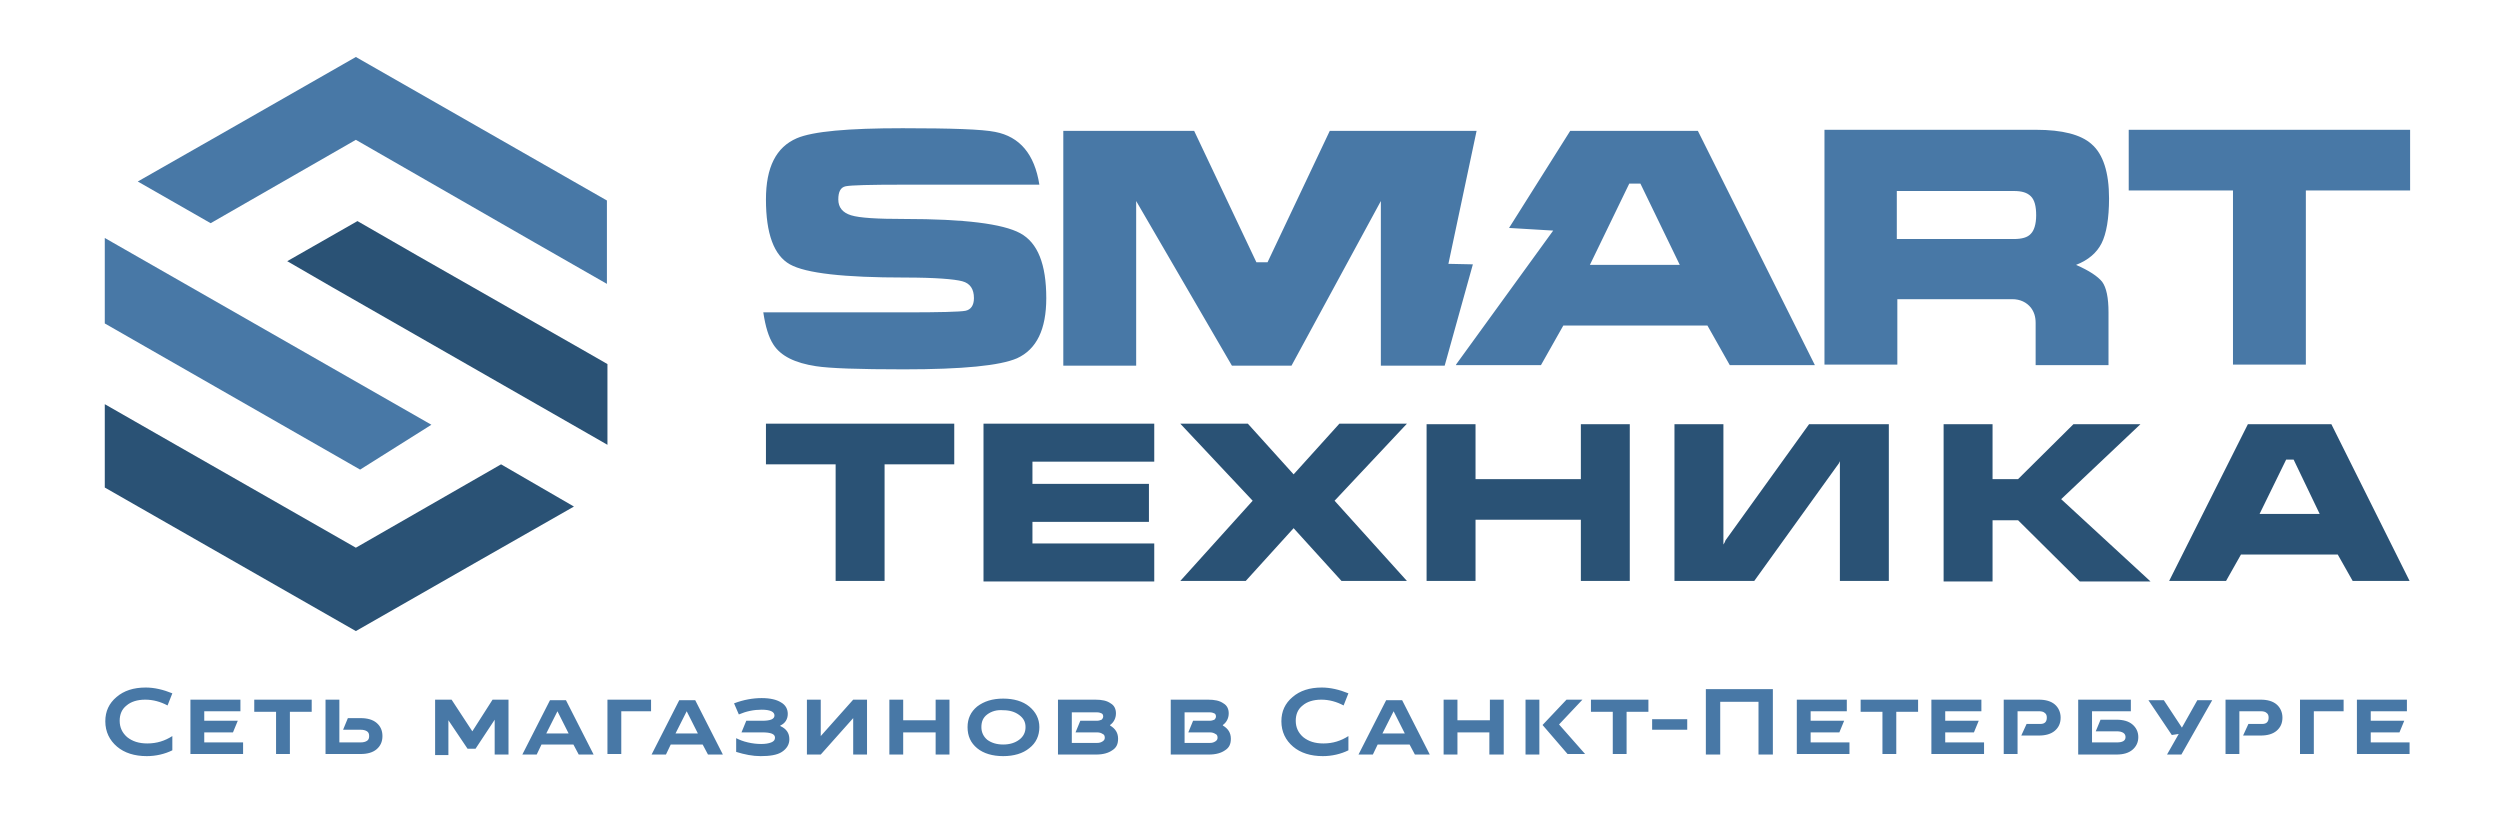
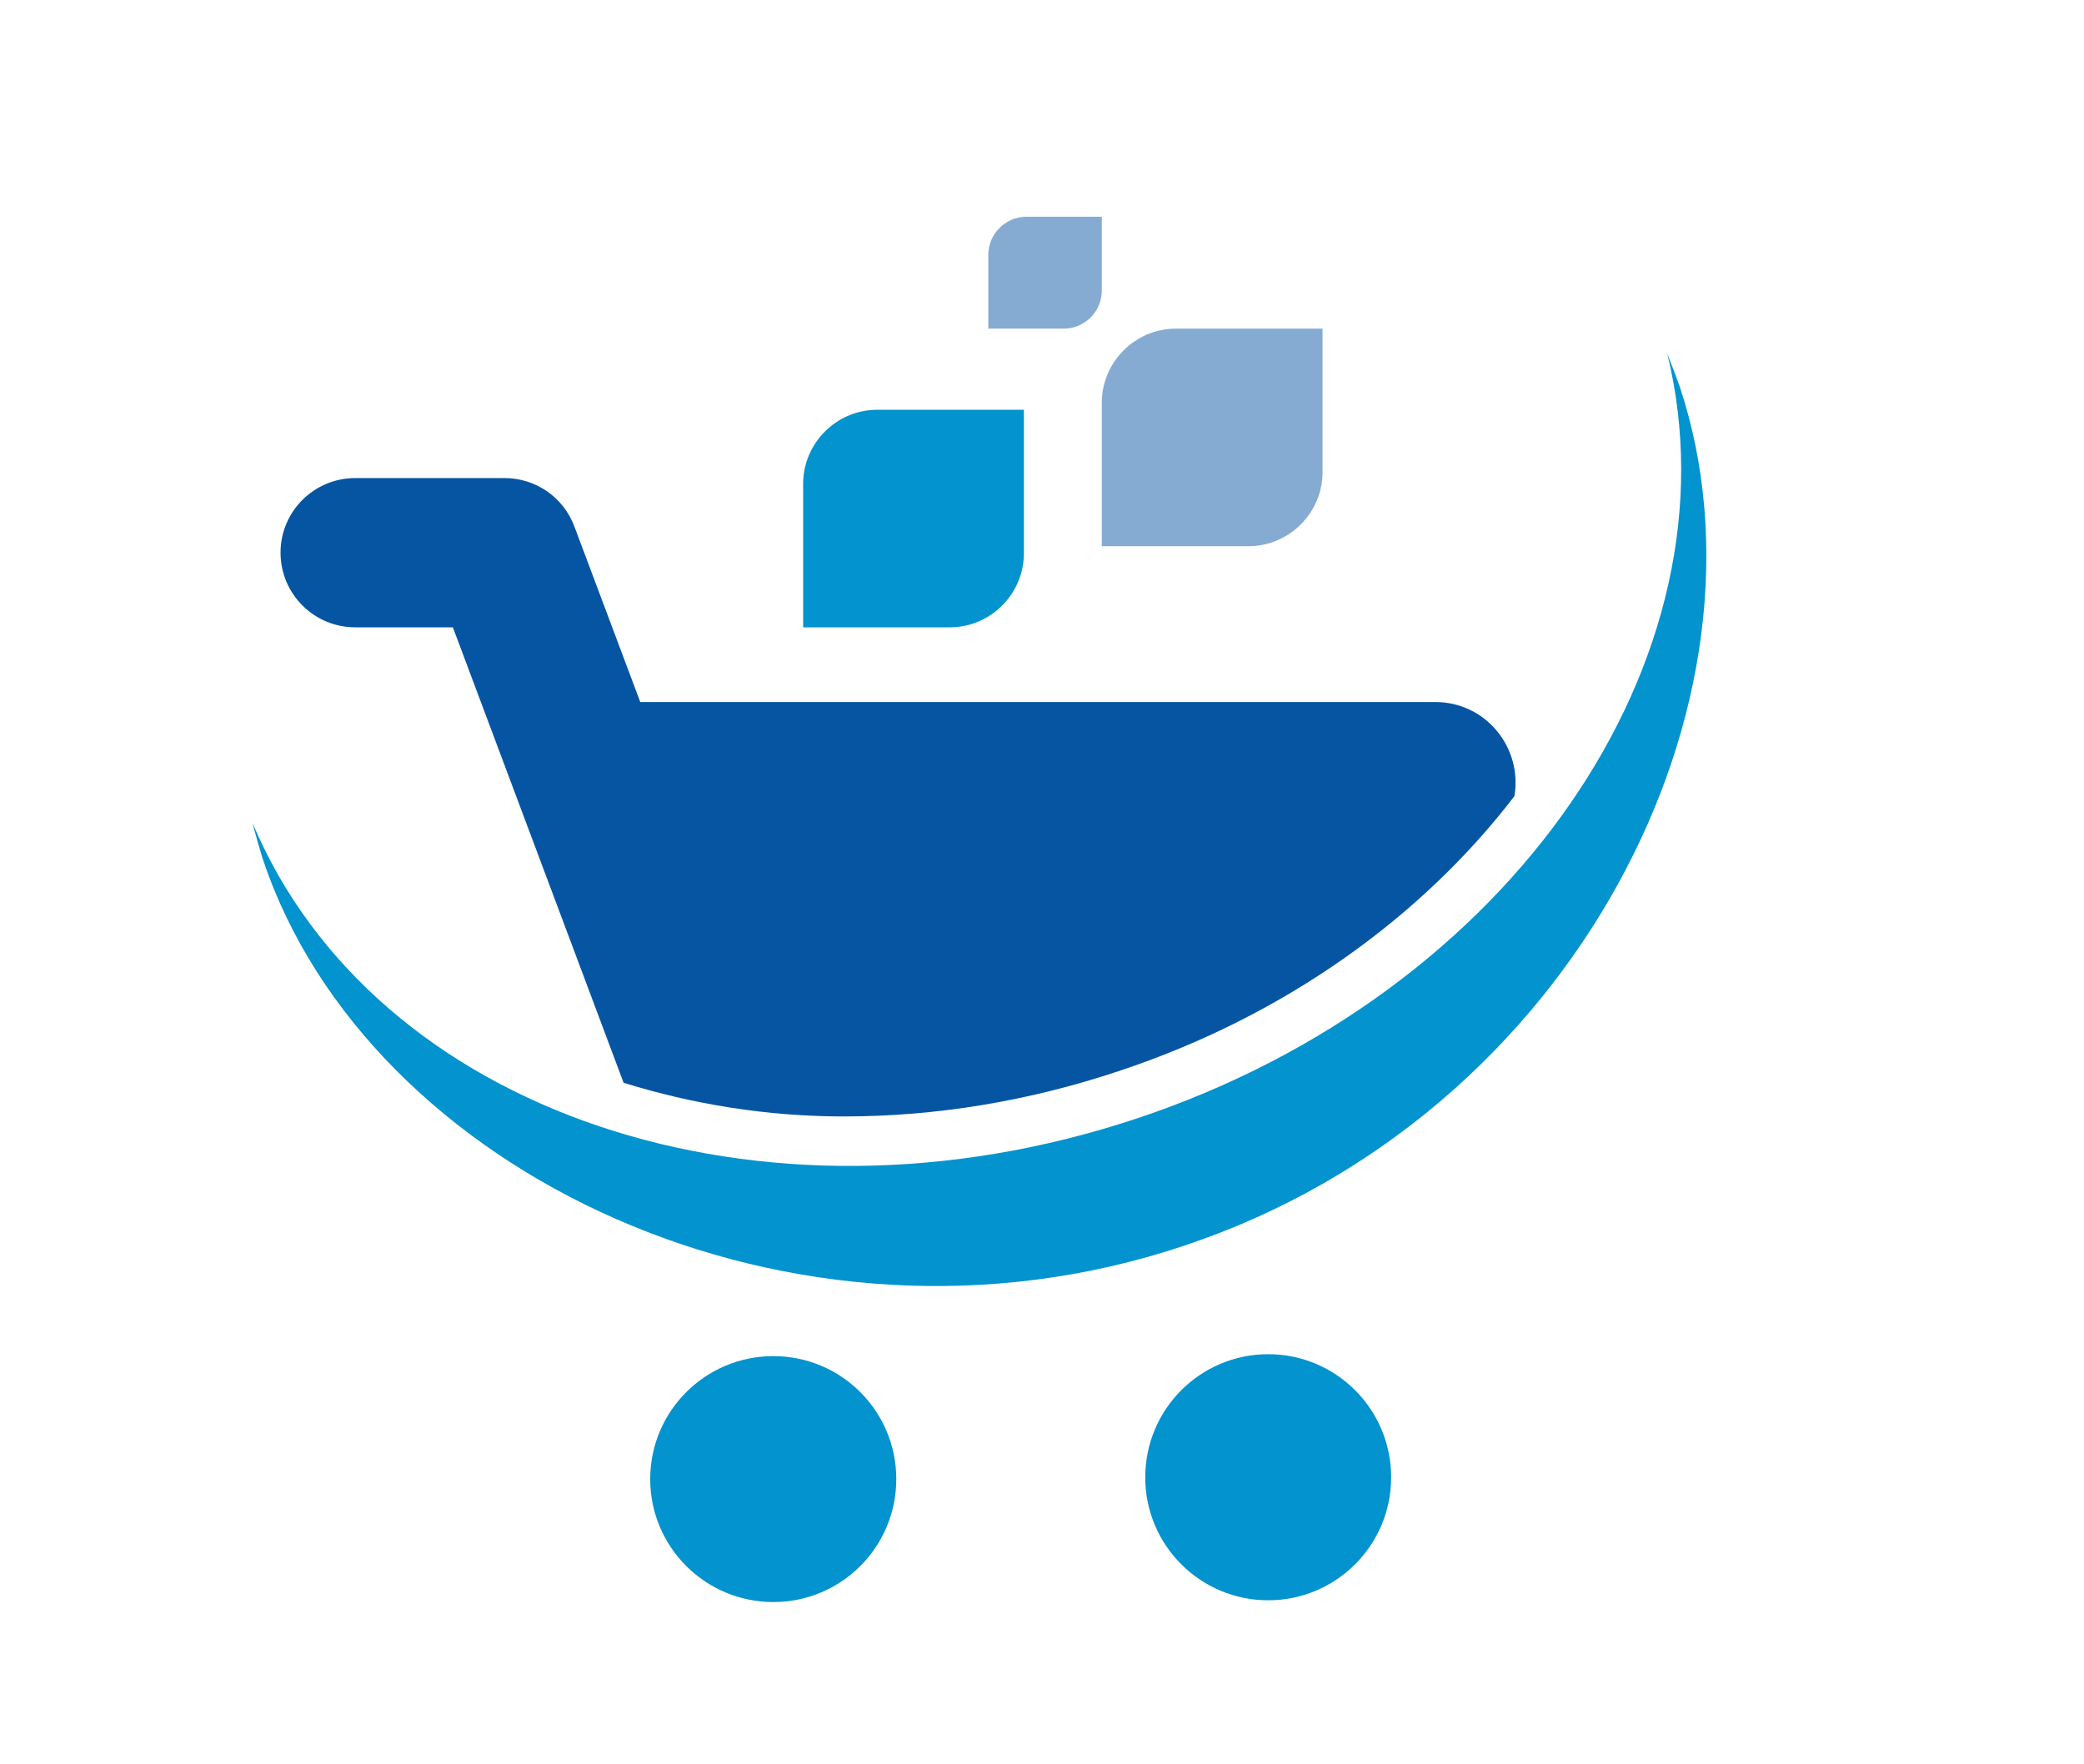
- <svg xmlns="http://www.w3.org/2000/svg" width="184" height="60" viewBox="0 0 184 60" fill="none">
-   <path fill-rule="evenodd" clip-rule="evenodd" d="M165.443 31.223H171.59L177.345 42.757H173.156L172.06 40.816H164.934L163.838 42.757H159.649L165.443 31.223ZM135.416 33.942V34.796V39.922V42.757H139.018V39.922V32.427V31.223H133.146L126.999 39.767C126.96 39.883 126.921 39.961 126.843 40.078V39.184V35.068V31.223H123.241V35.068V41.903V42.757H129.113L135.26 34.214C135.338 34.136 135.377 34.019 135.416 33.942ZM168.81 33.825H168.262L166.305 37.825H170.729L168.81 33.825ZM143.05 31.223H146.652V35.262H148.531L152.603 31.223H157.535L151.702 36.738L158.279 42.796H153.072L148.531 38.291H146.652V42.796H143.05V31.223ZM104.997 31.223H108.599V35.262H116.351V31.223H119.952V42.757H116.351V38.252H108.599V42.757H104.997V31.223ZM86.871 31.184L92.196 36.854L86.871 42.757H91.687L95.21 38.874L98.734 42.757H103.549L98.225 36.854L103.549 31.184H98.577L95.21 34.913L91.843 31.184H86.871ZM72.386 42.757V31.184H84.953V33.981H75.988V35.612H84.562V38.408H75.988V40H84.953V42.796H72.386V42.757ZM56.374 34.175V31.184H70.233V34.175H65.105V42.757H61.503V34.175H56.374Z" fill="#2A5275" />
-   <path fill-rule="evenodd" clip-rule="evenodd" d="M156.674 14.058V9.553H177.384V14.019H169.711V26.835H164.347V14.019H156.674V14.058ZM78.259 9.631V26.913H83.622V14.796L90.669 26.913H95.054L101.631 14.796V26.913H106.328L108.403 19.456L106.603 19.418L108.677 9.631H97.872L93.292 19.301H92.47L87.889 9.631H78.259ZM66.592 22.99C69.176 22.99 70.664 22.951 71.055 22.874C71.447 22.796 71.682 22.485 71.682 21.942C71.682 21.282 71.408 20.854 70.82 20.699C70.233 20.544 68.824 20.427 66.592 20.427C62.129 20.427 59.311 20.116 58.136 19.456C56.962 18.796 56.374 17.204 56.374 14.68C56.374 12.311 57.118 10.835 58.645 10.175C59.82 9.67 62.403 9.437 66.436 9.437C70.037 9.437 72.308 9.515 73.248 9.709C75.049 10.058 76.145 11.34 76.497 13.592H66.553H66.436C64.008 13.592 62.638 13.631 62.247 13.709C61.855 13.786 61.699 14.136 61.699 14.68C61.699 15.262 62.012 15.65 62.638 15.845C63.265 16.039 64.557 16.116 66.553 16.116C70.977 16.116 73.796 16.466 75.088 17.165C76.38 17.864 77.006 19.456 77.006 21.942C77.006 24.233 76.301 25.709 74.853 26.369C73.6 26.913 70.86 27.184 66.514 27.184C63.186 27.184 61.033 27.107 60.054 26.951C58.528 26.718 57.471 26.214 56.922 25.359C56.57 24.816 56.335 24.039 56.179 22.99H66.397H66.592ZM115.568 9.631H124.963L133.576 26.874H127.312L125.668 23.961H115.059L113.414 26.874H107.151L107.19 26.796L114.315 16.971L111.066 16.777L115.568 9.631ZM120.735 13.515H119.913L117.016 19.495H123.632L120.735 13.515ZM134.281 9.553H149.862C151.78 9.553 153.151 9.903 153.934 10.602C154.795 11.34 155.226 12.699 155.226 14.602C155.226 16.078 155.03 17.204 154.677 17.903C154.325 18.602 153.699 19.146 152.798 19.495C153.777 19.922 154.403 20.349 154.717 20.738C155.03 21.165 155.186 21.903 155.186 22.99V26.874H149.823V23.767C149.823 23.301 149.705 22.951 149.471 22.641C149.157 22.252 148.688 22.019 148.1 22.019H139.644V26.835H134.281V9.553ZM139.605 14.058V17.592H148.218C148.805 17.592 149.236 17.476 149.471 17.204C149.705 16.971 149.862 16.505 149.862 15.845C149.862 15.184 149.745 14.718 149.471 14.447C149.197 14.175 148.805 14.058 148.218 14.058H139.605Z" fill="#4878A6" />
-   <path fill-rule="evenodd" clip-rule="evenodd" d="M10.14 13.359L16.952 9.476L26.191 4.194L35.43 9.476L44.669 14.757V20.893L39.306 17.825L26.191 10.291L15.503 16.427L10.14 13.359ZM7.712 17.515V23.806L26.504 34.563L31.75 31.262L7.712 17.515Z" fill="#4878A6" />
-   <path fill-rule="evenodd" clip-rule="evenodd" d="M42.242 37.282L35.43 41.165L26.191 46.447L16.952 41.165L7.712 35.883V29.748L13.076 32.816L26.191 40.311L36.878 34.175L42.242 37.282ZM30.693 18.796L26.308 16.272L21.14 19.223L24.429 21.126L43.221 31.884L44.708 32.738V26.796L43.221 25.942L30.693 18.796Z" fill="#2A5275" />
-   <path fill-rule="evenodd" clip-rule="evenodd" d="M12.684 51.029L12.332 51.922C11.823 51.651 11.275 51.495 10.688 51.495C10.1 51.495 9.631 51.651 9.317 51.922C8.965 52.194 8.808 52.583 8.808 53.048C8.808 53.553 9.004 53.942 9.357 54.252C9.748 54.563 10.218 54.718 10.844 54.718C11.549 54.718 12.136 54.524 12.684 54.175V55.223C12.136 55.495 11.471 55.651 10.805 55.651C9.905 55.651 9.161 55.417 8.613 54.952C8.065 54.485 7.751 53.864 7.751 53.087C7.751 52.349 8.026 51.767 8.574 51.301C9.122 50.835 9.826 50.602 10.727 50.602C11.353 50.602 12.019 50.757 12.684 51.029ZM14.054 51.495H17.695V52.349H15.033V53.048H17.5L17.147 53.903H15.033V54.641H17.891V55.495H14.015V51.495H14.054ZM18.713 51.495H22.941V52.388H21.336V55.495H20.318V52.388H18.713V51.495ZM23.959 51.495H24.977V54.641H26.543C26.739 54.641 26.895 54.602 27.013 54.524C27.13 54.447 27.169 54.33 27.169 54.175C27.169 54.019 27.13 53.903 27.013 53.825C26.895 53.748 26.739 53.709 26.543 53.709H25.251L25.603 52.854H26.543C27.052 52.854 27.443 52.971 27.717 53.204C27.991 53.437 28.148 53.748 28.148 54.175C28.148 54.602 27.991 54.913 27.717 55.146C27.443 55.379 27.052 55.495 26.543 55.495H23.959V51.495ZM32.063 51.495H33.237L34.764 53.825L36.252 51.495H37.426V55.534H36.408V52.971L34.999 55.107H34.412L33.002 53.01V55.573H32.024V51.495H32.063ZM39.501 55.534H38.444L40.48 51.534H41.654L43.69 55.534H42.594L42.203 54.796H39.854L39.501 55.534ZM41.028 52.349L40.206 53.981H41.85L41.028 52.349ZM44.708 51.495H47.918V52.349H45.726V55.495H44.708V51.495ZM49.014 55.534H47.957L49.993 51.534H51.168L53.203 55.534H52.107L51.716 54.796H49.367L49.014 55.534ZM50.541 52.349L49.719 53.981H51.363L50.541 52.349ZM54.026 51.767C54.73 51.495 55.435 51.379 56.061 51.379C56.688 51.379 57.157 51.495 57.471 51.689C57.823 51.883 57.98 52.194 57.98 52.544C57.98 52.932 57.784 53.243 57.431 53.398V53.437C57.862 53.631 58.097 53.942 58.097 54.408C58.097 54.796 57.901 55.107 57.549 55.34C57.197 55.573 56.648 55.651 55.983 55.651C55.396 55.651 54.809 55.534 54.182 55.34V54.33C54.417 54.447 54.691 54.563 55.043 54.641C55.357 54.718 55.709 54.757 56.022 54.757C56.335 54.757 56.57 54.718 56.766 54.641C56.962 54.563 57.04 54.447 57.04 54.291C57.04 54.019 56.727 53.903 56.1 53.903H54.574L54.926 53.048H56.1C56.688 53.048 57.001 52.932 57.001 52.66C57.001 52.388 56.688 52.233 56.061 52.233C55.474 52.233 54.926 52.349 54.378 52.583L54.026 51.767ZM59.389 51.495H60.407V54.175L62.795 51.495H63.813V55.534H62.795V52.854L60.407 55.534H59.389V51.495ZM65.457 51.495H66.475V53.01H68.863V51.495H69.881V55.534H68.863V53.903H66.475V55.534H65.457V51.495ZM73.835 51.417C74.618 51.417 75.283 51.612 75.753 52C76.223 52.388 76.497 52.893 76.497 53.515C76.497 54.136 76.262 54.68 75.753 55.068C75.283 55.456 74.618 55.651 73.835 55.651C73.052 55.651 72.386 55.456 71.917 55.068C71.447 54.68 71.212 54.175 71.212 53.515C71.212 52.893 71.447 52.388 71.917 52C72.425 51.612 73.052 51.417 73.835 51.417ZM72.66 52.583C72.347 52.816 72.23 53.126 72.23 53.515C72.23 53.903 72.386 54.214 72.66 54.447C72.974 54.68 73.365 54.796 73.835 54.796C74.305 54.796 74.696 54.68 75.009 54.447C75.323 54.214 75.479 53.903 75.479 53.515C75.479 53.126 75.323 52.854 75.009 52.621C74.696 52.388 74.305 52.272 73.835 52.272C73.365 52.233 72.974 52.349 72.66 52.583ZM77.867 51.495H80.608C81.117 51.495 81.469 51.573 81.743 51.767C82.017 51.922 82.134 52.194 82.134 52.505C82.134 52.854 81.978 53.165 81.704 53.359V53.398C82.095 53.631 82.291 53.942 82.291 54.369C82.291 54.757 82.174 55.029 81.86 55.223C81.586 55.417 81.195 55.534 80.686 55.534H77.867V51.495ZM78.885 52.388V54.68H80.725C80.921 54.68 81.038 54.641 81.156 54.563C81.273 54.485 81.312 54.408 81.312 54.291C81.312 54.175 81.273 54.058 81.156 54.019C81.038 53.942 80.921 53.903 80.725 53.903H79.159L79.511 53.048H80.725C80.882 53.048 80.96 53.01 81.077 52.971C81.156 52.893 81.195 52.816 81.195 52.738C81.195 52.621 81.156 52.544 81.077 52.505C80.999 52.466 80.882 52.427 80.725 52.427H78.885V52.388ZM86.167 51.495H88.907C89.416 51.495 89.769 51.573 90.043 51.767C90.317 51.922 90.434 52.194 90.434 52.505C90.434 52.854 90.277 53.165 90.003 53.359V53.398C90.395 53.631 90.591 53.942 90.591 54.369C90.591 54.757 90.473 55.029 90.16 55.223C89.886 55.417 89.494 55.534 88.986 55.534H86.167V51.495ZM87.185 52.388V54.68H89.025C89.22 54.68 89.338 54.641 89.455 54.563C89.573 54.485 89.612 54.408 89.612 54.291C89.612 54.175 89.573 54.058 89.455 54.019C89.338 53.942 89.22 53.903 89.025 53.903H87.459L87.811 53.048H89.025C89.181 53.048 89.26 53.01 89.377 52.971C89.455 52.893 89.495 52.816 89.495 52.738C89.495 52.621 89.455 52.544 89.377 52.505C89.299 52.466 89.181 52.427 89.025 52.427H87.185V52.388ZM99.243 51.029L98.89 51.922C98.381 51.651 97.833 51.495 97.246 51.495C96.659 51.495 96.189 51.651 95.876 51.922C95.523 52.194 95.367 52.583 95.367 53.048C95.367 53.553 95.562 53.942 95.915 54.252C96.306 54.563 96.776 54.718 97.403 54.718C98.107 54.718 98.695 54.524 99.243 54.175V55.223C98.695 55.495 98.029 55.651 97.363 55.651C96.463 55.651 95.719 55.417 95.171 54.952C94.623 54.485 94.31 53.864 94.31 53.087C94.31 52.349 94.584 51.767 95.132 51.301C95.68 50.835 96.385 50.602 97.285 50.602C97.912 50.602 98.577 50.757 99.243 51.029ZM101.043 55.534H99.986L102.022 51.534H103.197L105.232 55.534H104.136L103.745 54.796H101.396L101.043 55.534ZM102.57 52.349L101.748 53.981H103.392L102.57 52.349ZM106.25 51.495H107.268V53.01H109.656V51.495H110.674V55.534H109.617V53.903H107.268V55.534H106.25V51.495ZM115.294 51.495H116.468L114.746 53.32L116.664 55.495H115.372L113.532 53.359L115.294 51.495ZM112.279 51.495H113.297V55.534H112.279V51.495ZM117.094 51.495H121.323V52.388H119.717V55.495H118.7V52.388H117.094V51.495ZM121.597 53.709V52.932H124.18V53.709H121.597ZM125.59 50.718H130.483V55.534H129.426V51.651H126.608V55.534H125.551V50.718H125.59ZM132.284 51.495H135.925V52.349H133.263V53.048H135.729L135.377 53.903H133.263V54.641H136.121V55.495H132.245V51.495H132.284ZM136.943 51.495H141.171V52.388H139.566V55.495H138.548V52.388H136.943V51.495ZM142.189 51.495H145.83V52.349H143.168V53.048H145.634L145.282 53.903H143.168V54.641H146.026V55.495H142.15V51.495H142.189ZM147.474 51.495H150.058C150.567 51.495 150.958 51.612 151.232 51.845C151.506 52.078 151.663 52.427 151.663 52.816C151.663 53.243 151.506 53.553 151.232 53.786C150.958 54.019 150.567 54.136 150.058 54.136H148.766L149.157 53.282H150.175C150.332 53.282 150.449 53.243 150.528 53.165C150.606 53.087 150.645 52.971 150.645 52.816C150.645 52.66 150.606 52.544 150.488 52.466C150.41 52.388 150.254 52.349 150.097 52.349H148.492V55.495H147.474V51.495ZM152.955 51.495H156.831V52.349H153.973V54.641H155.813C156.204 54.641 156.439 54.524 156.439 54.252C156.439 54.136 156.4 54.019 156.283 53.942C156.165 53.864 156.008 53.825 155.813 53.825H154.247L154.599 52.971H155.774C156.283 52.971 156.674 53.087 156.948 53.32C157.222 53.553 157.379 53.864 157.379 54.252C157.379 54.641 157.222 54.952 156.948 55.184C156.674 55.417 156.283 55.534 155.774 55.534H152.955V51.495ZM160.55 55.534H159.493L160.354 54.019L159.845 54.097L158.123 51.534H159.258L160.589 53.553L161.724 51.534H162.82L160.55 55.534ZM163.799 51.495H166.383C166.892 51.495 167.283 51.612 167.557 51.845C167.831 52.078 167.988 52.427 167.988 52.816C167.988 53.243 167.831 53.553 167.557 53.786C167.283 54.019 166.892 54.136 166.383 54.136H165.091L165.483 53.282H166.5C166.657 53.282 166.774 53.243 166.853 53.165C166.931 53.087 166.97 52.971 166.97 52.816C166.97 52.66 166.931 52.544 166.814 52.466C166.735 52.388 166.579 52.349 166.422 52.349H164.817V55.495H163.799V51.495ZM169.28 51.495H172.49V52.349H170.298V55.495H169.28V51.495ZM173.508 51.495H177.149V52.349H174.487V53.048H176.953L176.601 53.903H174.487V54.641H177.345V55.495H173.469V51.495H173.508Z" fill="#4878A6" />
+ <svg xmlns="http://www.w3.org/2000/svg" version="1.2" viewBox="0 0 1300 1100" width="1300" height="1100">
+   <style>
+ 		.s0 { fill: #0393ce } 
+ 		.s1 { fill: #85abd2 } 
+ 		.s2 { fill: #0655a3 } 
+ 	</style>
+   <g id="Logo">
+     <g id="&lt;Group&gt;">
+       <g id="&lt;Group&gt;">
+ 			</g>
+       <g id="&lt;Group&gt;">
+         <g id="&lt;Group&gt;">
+           <path id="&lt;Path&gt;" class="s0" d="m559.1 922.6c0 42.4-34.3 76.7-76.7 76.7-42.4 0-76.8-34.3-76.8-76.7 0-42.4 34.4-76.7 76.8-76.7 42.4 0 76.7 34.3 76.7 76.7z" />
+         </g>
+         <g id="&lt;Group&gt;">
+           <path id="&lt;Path&gt;" class="s0" d="m867.8 921.5c0 42.3-34.3 76.7-76.7 76.7-42.4 0-76.7-34.4-76.7-76.7 0-42.4 34.3-76.8 76.7-76.8 42.4 0 76.7 34.4 76.7 76.8z" />
+         </g>
+         <g id="&lt;Group&gt;">
+           <path id="&lt;Path&gt;" class="s1" d="m640.3 135.2c15.4 0 26.5 0 47 0 0 1 0 47 0 46.1 0 13-10.7 23.7-23.7 23.7-15.5 0-26.6 0-47.1 0 0-0.9 0-47 0-46 0-13.1 10.7-23.8 23.8-23.8z" />
+         </g>
+         <g id="&lt;Group&gt;">
+           <path id="&lt;Path&gt;" class="s1" d="m733.5 205c30.1 0 51.6 0 91.5 0 0 1.9 0 91.4 0 89.5 0 25.4-20.8 46.2-46.2 46.2-30 0-51.5 0-91.5 0 0-1.9 0-91.4 0-89.5 0-25.4 20.8-46.2 46.2-46.2z" />
+         </g>
+         <g id="&lt;Group&gt;">
+           <path id="&lt;Path&gt;" class="s0" d="m547.2 255.6c30.1 0 51.6 0 91.5 0 0 1.9 0 91.4 0 89.5 0 25.4-20.8 46.2-46.2 46.2-30 0-51.5 0-91.5 0 0-1.8 0-91.3 0-89.5 0-25.4 20.8-46.2 46.2-46.2z" />
+         </g>
+         <path id="&lt;Path&gt;" class="s0" d="m738.7 777c-243.8 81.9-509.6-45.8-574.8-241.2-2.3-7.4-4.5-15.2-6.4-22.5 76 180.4 316.6 262.7 551.8 184.3 234-77.9 376.9-287.6 330.8-476.8 2.6 6.5 5.1 13 7.6 20 65.2 195.3-64.9 454.9-309 536.2z" />
+         <path id="&lt;Path&gt;" class="s2" d="m175 344.7c0-25.7 20.9-46.5 46.6-46.5h93.1c19.5 0 36.8 12 43.6 30.2l41.1 109.5h495.9c31.8 0 54.5 28.7 49.4 58.7-57.1 74.6-142.4 136.8-246.2 171.3-56.7 19-114.6 28.5-172 28.5-48.8 0-94.9-7.8-137.5-21l-106.5-284.1h-60.9c-25.7 0-46.6-20.8-46.6-46.6z" />
+       </g>
+     </g>
+   </g>
</svg>
